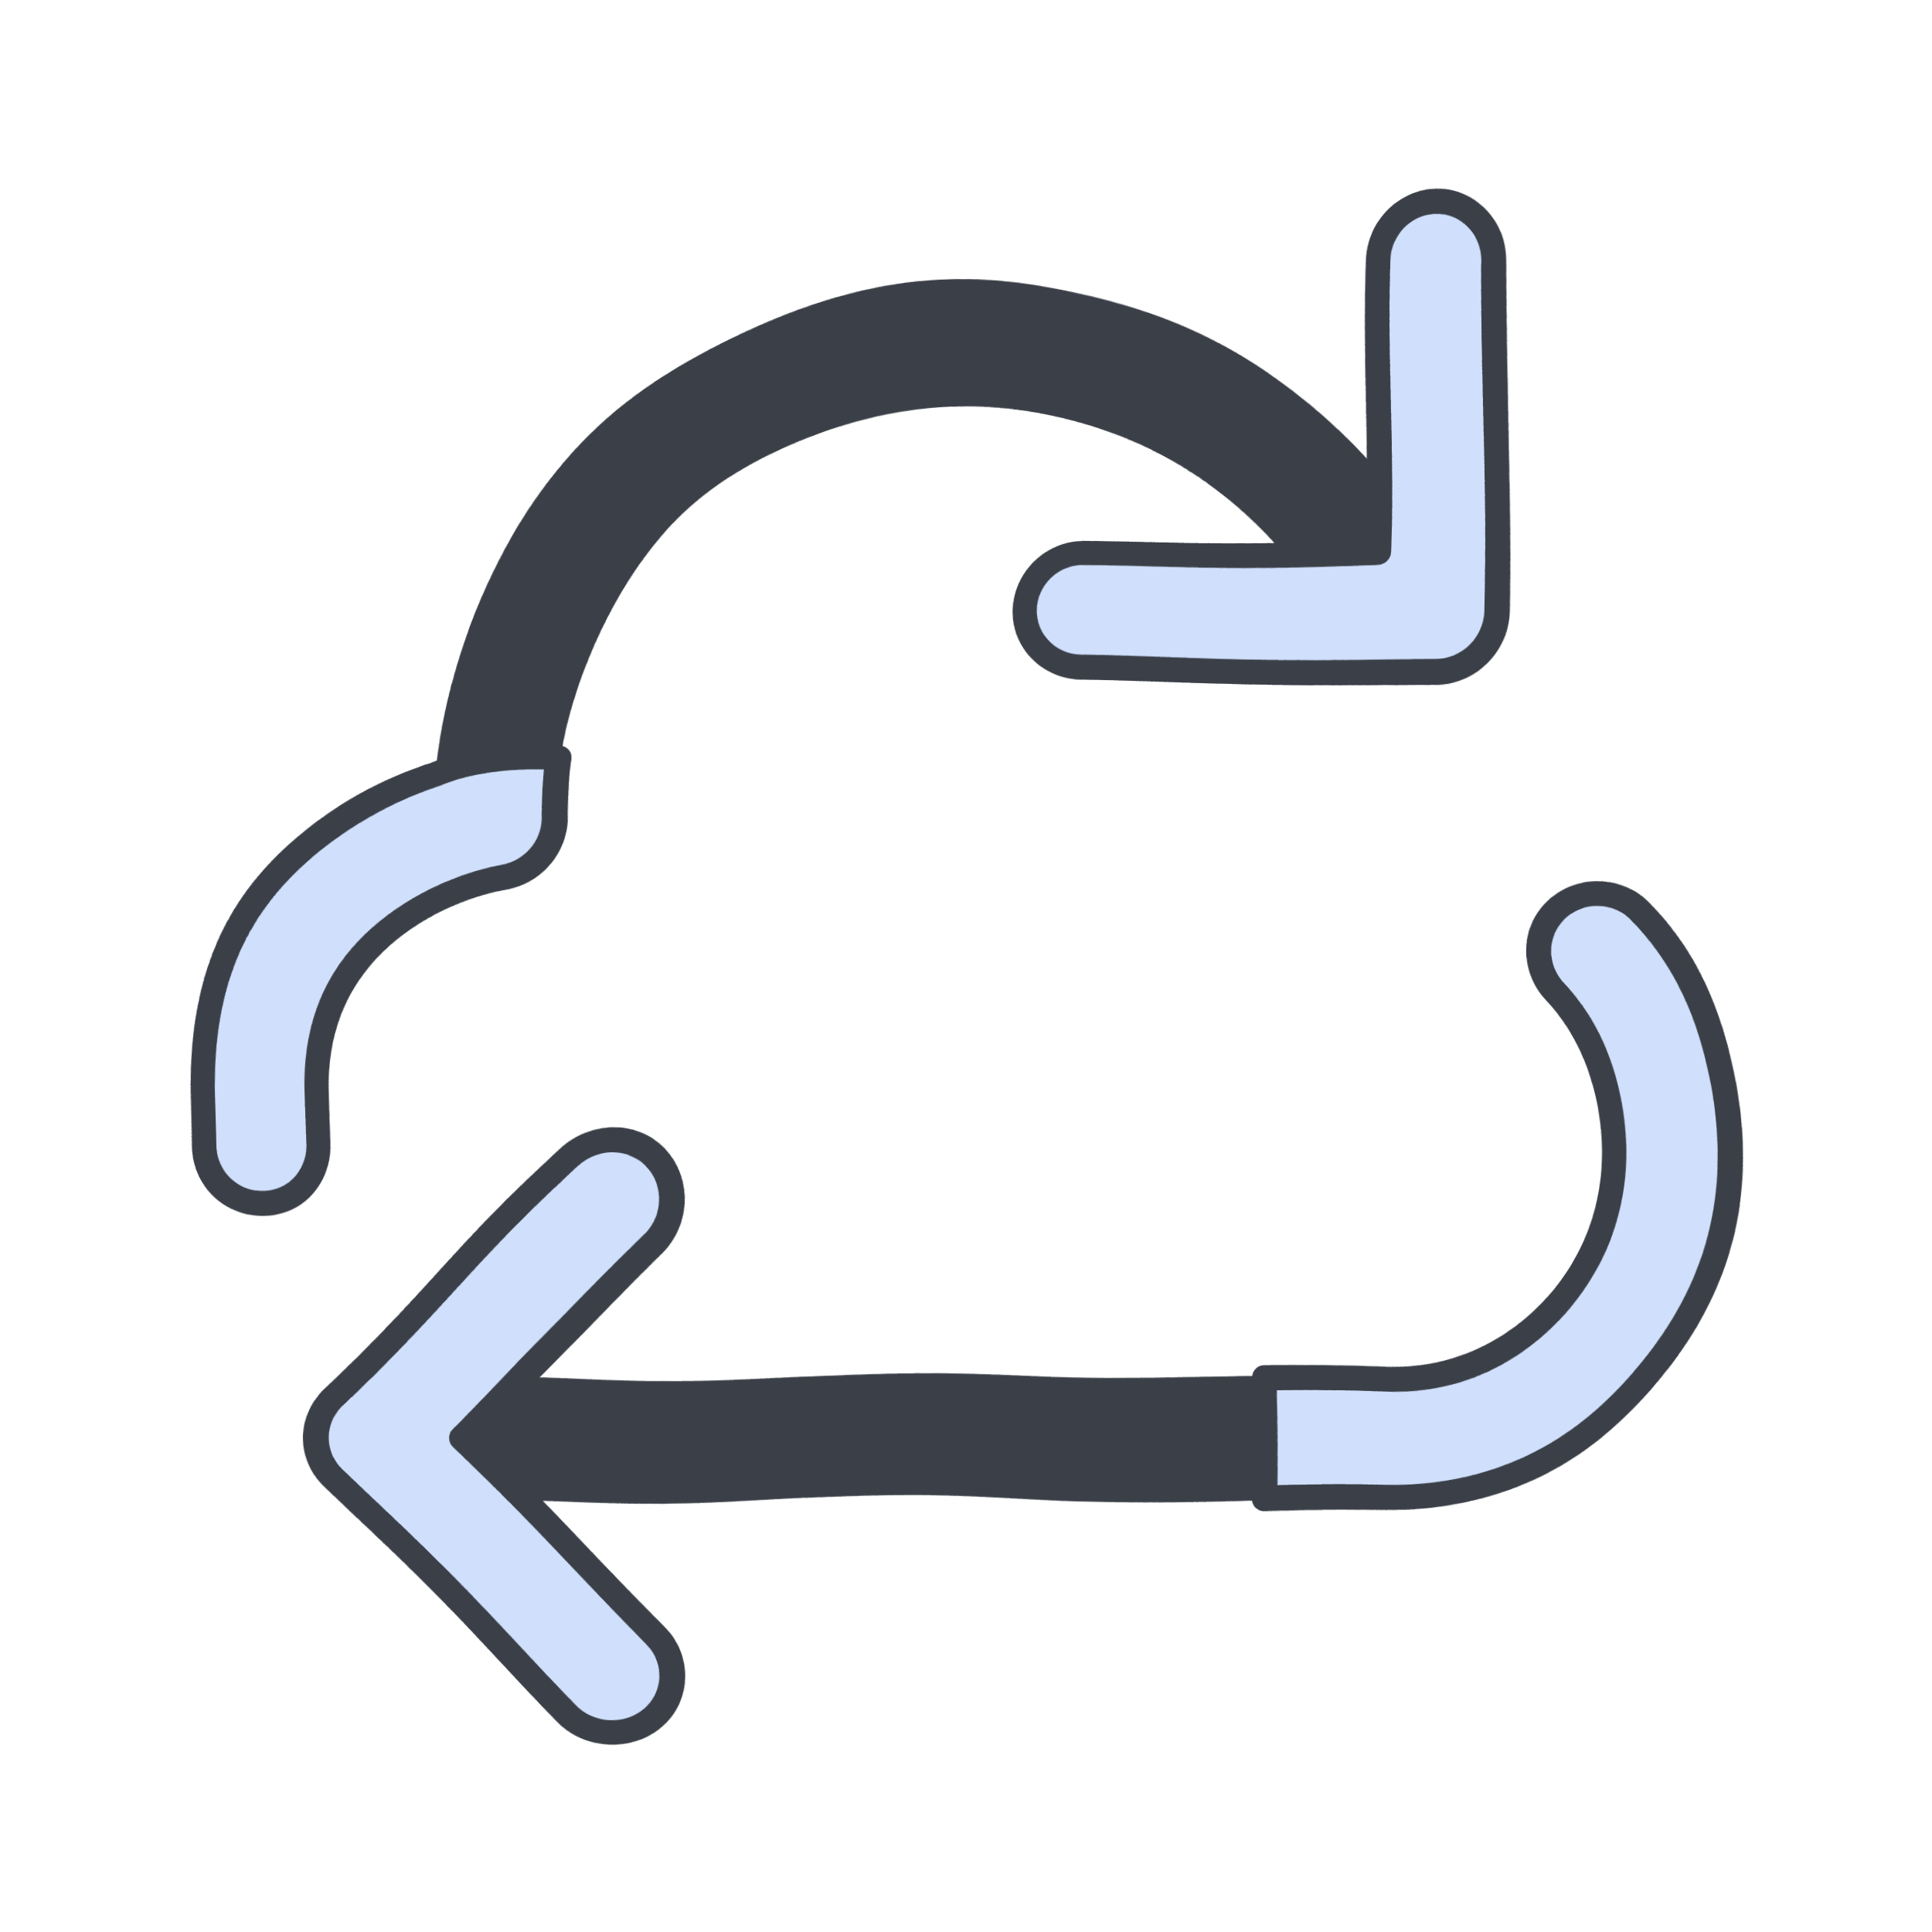
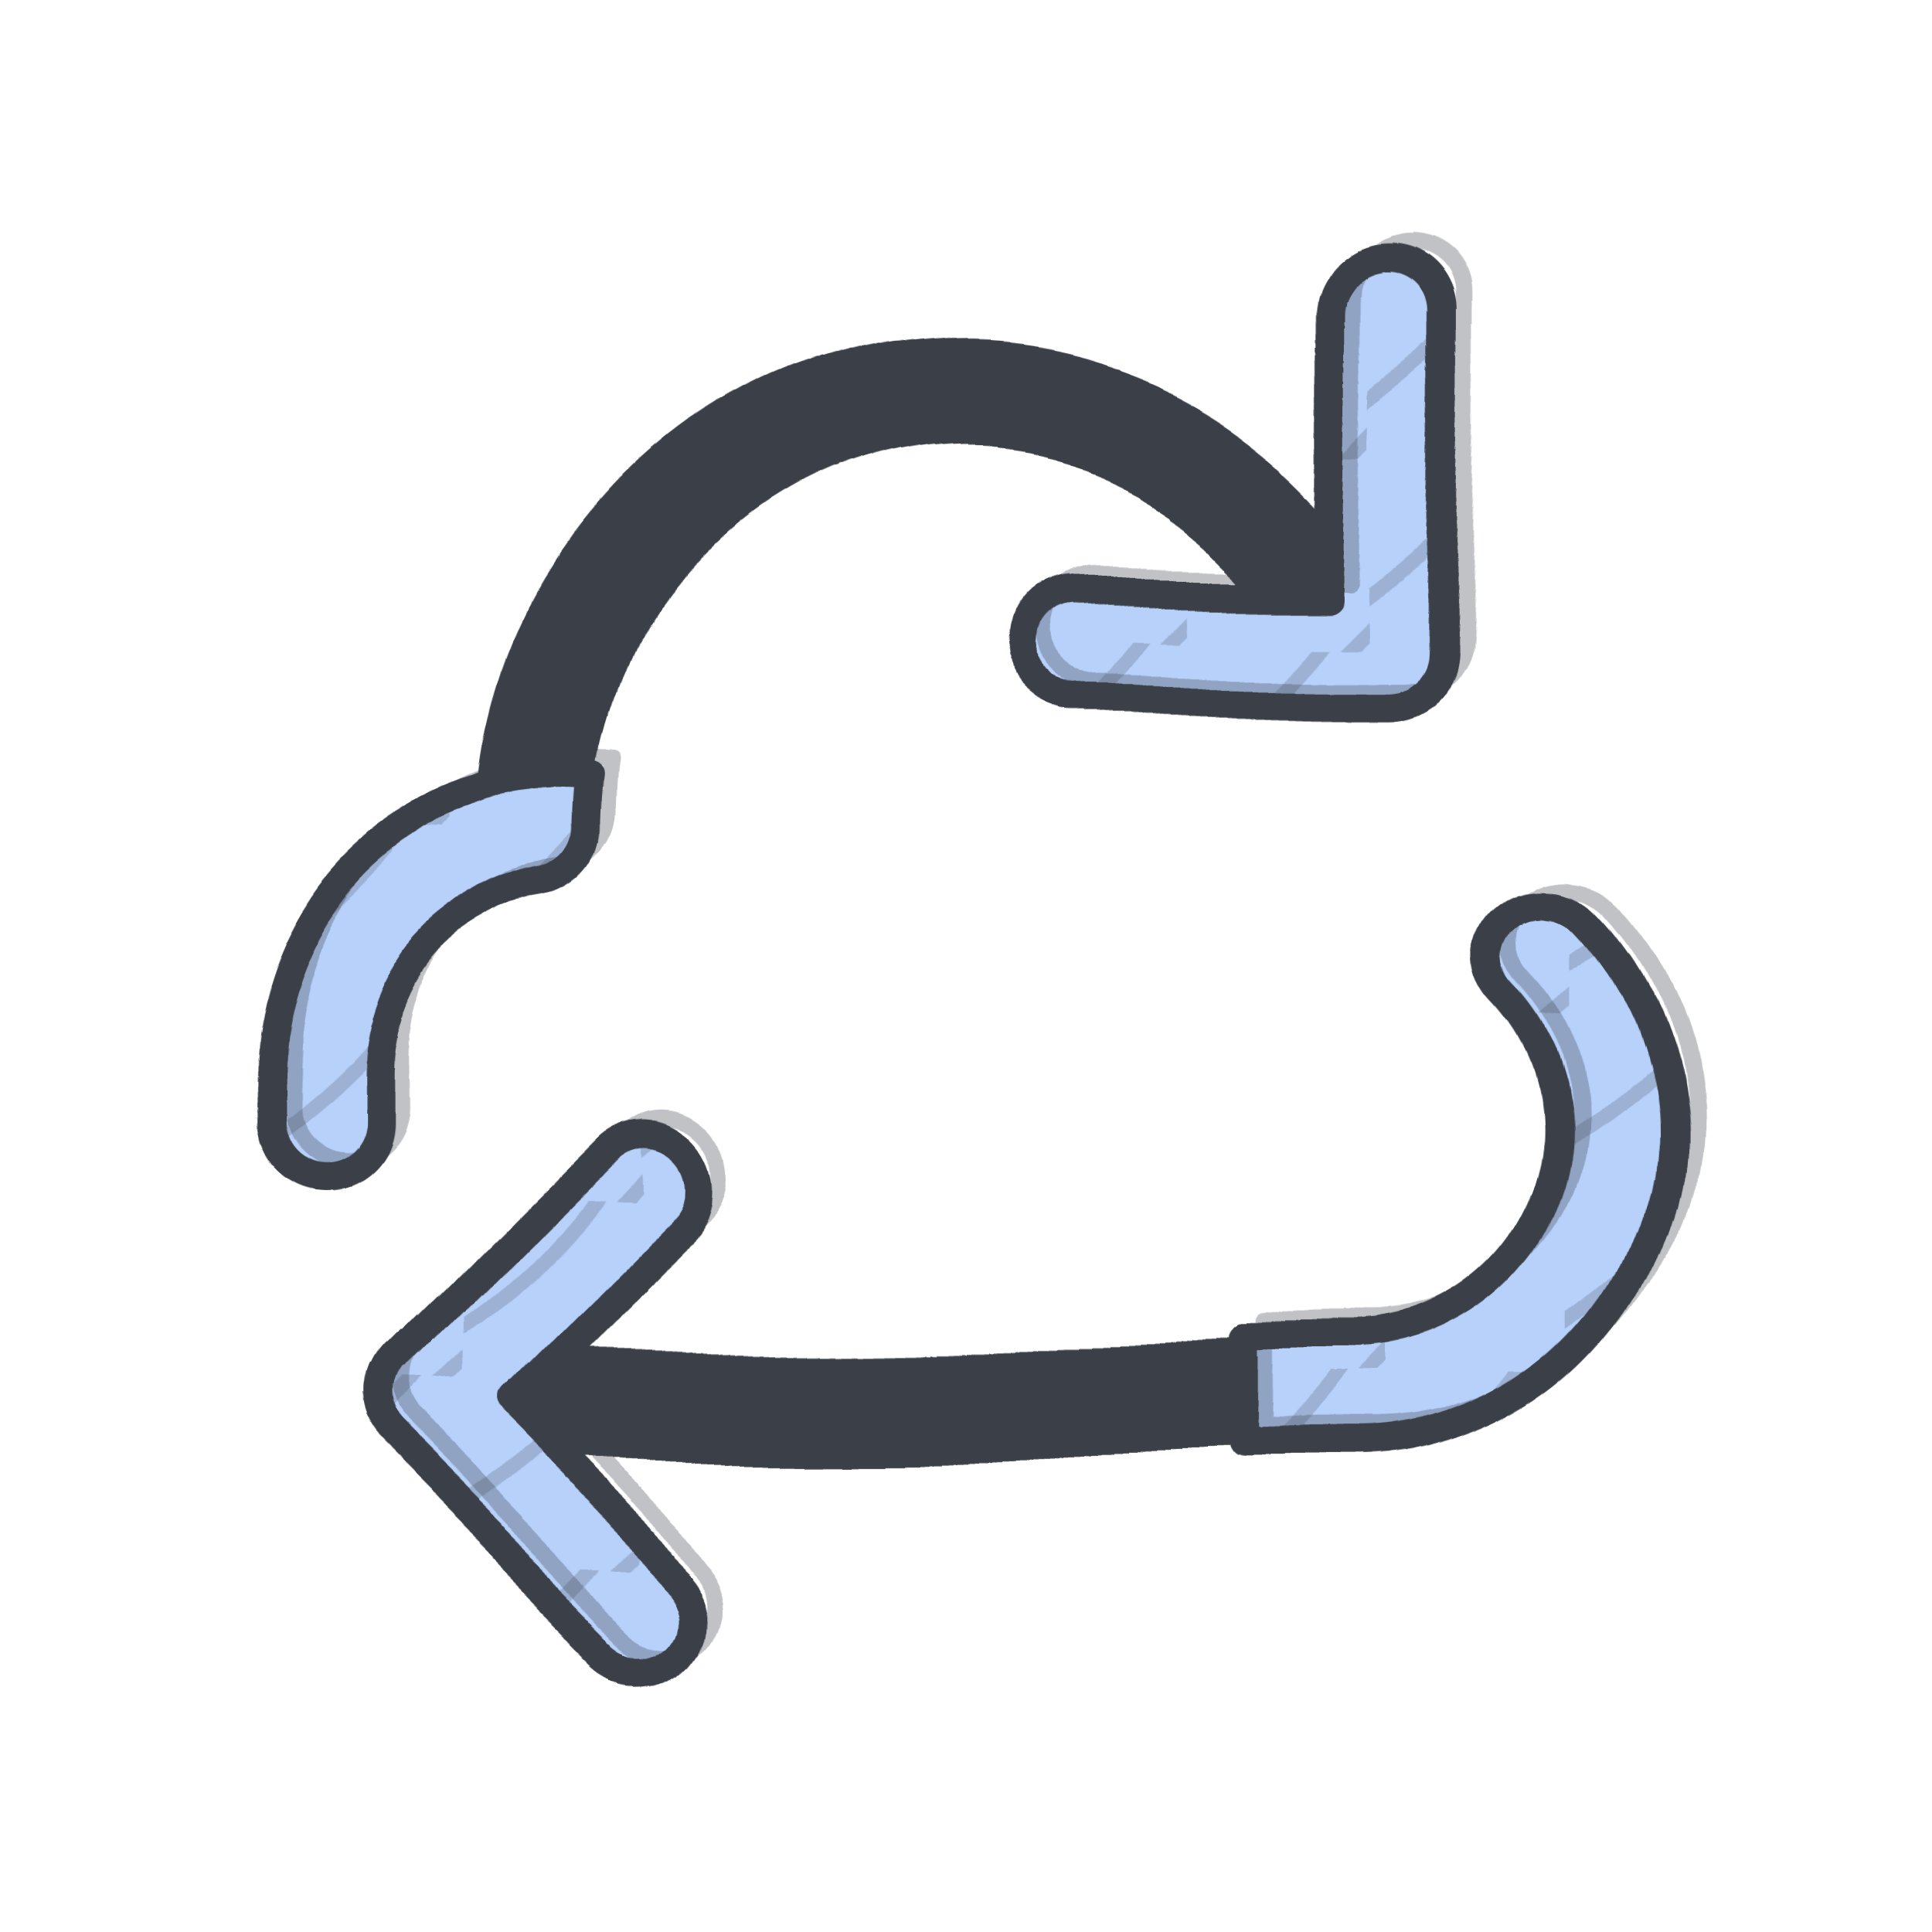
- <svg xmlns="http://www.w3.org/2000/svg" version="1.1" viewBox="0 0 512 512">
+ <svg xmlns="http://www.w3.org/2000/svg" version="1.1" viewBox="-23.04 -23.04 558.08 558.08">
  <defs>
+     <pattern id="pencil-hatch" patternUnits="userSpaceOnUse" width="53.76" height="53.76">
+       <path d="M-10.752 45.696Q24.192 23.117 45.696 -8.064M40.32 61.824L61.824 40.32" fill="none" stroke="#3b4048" stroke-width="4.096" stroke-linecap="round" />
+     </pattern>
    <filter id="pencil" x="-5%" y="-5%" width="110%" height="110%">
-       <feTurbulence type="fractalNoise" baseFrequency="0.014" numOctaves="1" seed="12" result="grain" />
-       <feDisplacementMap in="SourceGraphic" in2="grain" scale="5.12" xChannelSelector="R" yChannelSelector="G" />
+       <feTurbulence type="fractalNoise" baseFrequency="0.007" numOctaves="1" seed="12" result="grain" />
+       <feDisplacementMap in="SourceGraphic" in2="grain" scale="17.92" xChannelSelector="R" yChannelSelector="G" />
    </filter>
  </defs>
  <g filter="url(#pencil)">
    <g id="standard_product_icon1" data-name="standard_product_icon">
      <rect width="512" height="512" fill="none" />
    </g>
    <g id="art">
      <path d="M131.231,231.327c-8.624,0-15.615-6.991-15.615-15.615,0-77.664,63.184-140.848,140.848-140.848,50.121,0,96.865,26.977,121.989,70.403,4.319,7.465,1.769,17.017-5.696,21.336-7.463,4.318-17.018,1.769-21.336-5.696-19.561-33.809-55.947-54.812-94.958-54.812-60.443,0-109.617,49.175-109.617,109.617,0,8.624-6.991,15.615-15.615,15.615h0Z" fill="#3b4048" stroke="#3b4048" stroke-width="1.024" stroke-linejoin="round" stroke-linecap="round" />
      <path d="M367.043,396.54H99.846c-8.624,0-15.615-6.991-15.615-15.615s6.991-15.615,15.615-15.615h267.197c33.485,0,60.726-27.241,60.726-60.726,0-15.521-5.882-30.304-16.561-41.628-5.918-6.273-5.628-16.157.646-22.074,6.273-5.918,16.158-5.628,22.074.646,16.168,17.142,25.072,39.536,25.072,63.055,0,50.705-41.252,91.957-91.957,91.957Z" fill="#3b4048" stroke="#3b4048" stroke-width="1.024" stroke-linejoin="round" stroke-linecap="round" />
-       <path d="M287.229,177.923c-8.624,0-15.615-6.991-15.615-15.615s6.991-15.615,15.615-15.615h78.077v-78.077c0-8.624,6.991-15.615,15.615-15.615s15.615,6.991,15.615,15.615v93.691c0,8.624-6.991,15.615-15.615,15.615h-93.692Z" fill="#d0e0fc" stroke="#3b4048" stroke-width="6.656" stroke-linejoin="round" stroke-linecap="round" />
-       <path d="M162.306,459c-3.997,0-7.993-1.524-11.042-4.574l-62.46-62.462c-6.099-6.098-6.098-15.985,0-22.083l62.462-62.462c6.098-6.098,15.985-6.098,22.083,0,6.099,6.098,6.099,15.985,0,22.083l-51.42,51.42,51.418,51.42c6.099,6.098,6.098,15.985,0,22.083-3.049,3.049-7.045,4.574-11.042,4.574h.001Z" fill="#d0e0fc" stroke="#3b4048" stroke-width="6.656" stroke-linejoin="round" stroke-linecap="round" />
-       <path d="M433.928,241.527c-5.918-6.276-15.801-6.563-22.074-.644-6.274,5.918-6.562,15.8-.644,22.073,10.678,11.321,16.559,26.104,16.559,41.627,0,33.485-27.24,60.726-60.723,60.726l-32.967-.002-.004,31.231,32.971.002c50.703,0,91.954-41.251,91.954-91.957,0-23.522-8.904-45.917-25.072-63.056h0Z" fill="#d0e0fc" stroke="#3b4048" stroke-width="6.656" stroke-linejoin="round" stroke-linecap="round" />
-       <path d="M147.853,200.839s-18.025-2.405-31.741,3.013c-.062.024-.114.049-.173.073-15.782,4.791-30.045,13.929-41.048,26.514-14.116,16.146-21.891,36.86-21.891,58.324v14.034c0,8.625,6.991,15.615,15.615,15.615s15.615-6.991,15.615-15.615v-14.034c0-28.386,21.158-52.826,49.218-56.851,8.044-1.154,13.767-8.247,13.376-16.205.01.001.022.003.022.003,0,0,.248-10.096,1.007-14.873v.002Z" fill="#d0e0fc" stroke="#3b4048" stroke-width="6.656" stroke-linejoin="round" stroke-linecap="round" />
+       <path d="M287.229,177.923c-8.624,0-15.615-6.991-15.615-15.615s6.991-15.615,15.615-15.615h78.077v-78.077c0-8.624,6.991-15.615,15.615-15.615s15.615,6.991,15.615,15.615v93.691c0,8.624-6.991,15.615-15.615,15.615h-93.692Z" fill="#b7d1fb" stroke="#3b4048" stroke-width="8.192" stroke-linejoin="round" stroke-linecap="round" />
+       <path d="M287.229,177.923c-8.624,0-15.615-6.991-15.615-15.615s6.991-15.615,15.615-15.615h78.077v-78.077c0-8.624,6.991-15.615,15.615-15.615s15.615,6.991,15.615,15.615v93.691c0,8.624-6.991,15.615-15.615,15.615h-93.692Z" fill="url(#pencil-hatch)" stroke="none" stroke-width="8.192" stroke-linejoin="round" stroke-linecap="round" opacity=".22" />
+       <path d="M287.229,177.923c-8.624,0-15.615-6.991-15.615-15.615s6.991-15.615,15.615-15.615h78.077v-78.077c0-8.624,6.991-15.615,15.615-15.615s15.615,6.991,15.615,15.615v93.691c0,8.624-6.991,15.615-15.615,15.615h-93.692Z" fill="none" stroke="#3b4048" stroke-width="4.608" stroke-linejoin="round" stroke-linecap="round" opacity=".32" transform=" translate(6.144 -4.608)" />
+       <path d="M162.306,459c-3.997,0-7.993-1.524-11.042-4.574l-62.46-62.462c-6.099-6.098-6.098-15.985,0-22.083l62.462-62.462c6.098-6.098,15.985-6.098,22.083,0,6.099,6.098,6.099,15.985,0,22.083l-51.42,51.42,51.418,51.42c6.099,6.098,6.098,15.985,0,22.083-3.049,3.049-7.045,4.574-11.042,4.574h.001Z" fill="#b7d1fb" stroke="#3b4048" stroke-width="8.192" stroke-linejoin="round" stroke-linecap="round" />
+       <path d="M162.306,459c-3.997,0-7.993-1.524-11.042-4.574l-62.46-62.462c-6.099-6.098-6.098-15.985,0-22.083l62.462-62.462c6.098-6.098,15.985-6.098,22.083,0,6.099,6.098,6.099,15.985,0,22.083l-51.42,51.42,51.418,51.42c6.099,6.098,6.098,15.985,0,22.083-3.049,3.049-7.045,4.574-11.042,4.574h.001Z" fill="url(#pencil-hatch)" stroke="none" stroke-width="8.192" stroke-linejoin="round" stroke-linecap="round" opacity=".22" />
+       <path d="M162.306,459c-3.997,0-7.993-1.524-11.042-4.574l-62.46-62.462c-6.099-6.098-6.098-15.985,0-22.083l62.462-62.462c6.098-6.098,15.985-6.098,22.083,0,6.099,6.098,6.099,15.985,0,22.083l-51.42,51.42,51.418,51.42c6.099,6.098,6.098,15.985,0,22.083-3.049,3.049-7.045,4.574-11.042,4.574h.001Z" fill="none" stroke="#3b4048" stroke-width="4.608" stroke-linejoin="round" stroke-linecap="round" opacity=".32" transform=" translate(6.144 -4.608)" />
+       <path d="M433.928,241.527c-5.918-6.276-15.801-6.563-22.074-.644-6.274,5.918-6.562,15.8-.644,22.073,10.678,11.321,16.559,26.104,16.559,41.627,0,33.485-27.24,60.726-60.723,60.726l-32.967-.002-.004,31.231,32.971.002c50.703,0,91.954-41.251,91.954-91.957,0-23.522-8.904-45.917-25.072-63.056h0Z" fill="#b7d1fb" stroke="#3b4048" stroke-width="8.192" stroke-linejoin="round" stroke-linecap="round" />
+       <path d="M433.928,241.527c-5.918-6.276-15.801-6.563-22.074-.644-6.274,5.918-6.562,15.8-.644,22.073,10.678,11.321,16.559,26.104,16.559,41.627,0,33.485-27.24,60.726-60.723,60.726l-32.967-.002-.004,31.231,32.971.002c50.703,0,91.954-41.251,91.954-91.957,0-23.522-8.904-45.917-25.072-63.056h0Z" fill="url(#pencil-hatch)" stroke="none" stroke-width="8.192" stroke-linejoin="round" stroke-linecap="round" opacity=".22" />
+       <path d="M433.928,241.527c-5.918-6.276-15.801-6.563-22.074-.644-6.274,5.918-6.562,15.8-.644,22.073,10.678,11.321,16.559,26.104,16.559,41.627,0,33.485-27.24,60.726-60.723,60.726l-32.967-.002-.004,31.231,32.971.002c50.703,0,91.954-41.251,91.954-91.957,0-23.522-8.904-45.917-25.072-63.056h0Z" fill="none" stroke="#3b4048" stroke-width="4.608" stroke-linejoin="round" stroke-linecap="round" opacity=".32" transform=" translate(6.144 -4.608)" />
+       <path d="M147.853,200.839s-18.025-2.405-31.741,3.013c-.062.024-.114.049-.173.073-15.782,4.791-30.045,13.929-41.048,26.514-14.116,16.146-21.891,36.86-21.891,58.324v14.034c0,8.625,6.991,15.615,15.615,15.615s15.615-6.991,15.615-15.615v-14.034c0-28.386,21.158-52.826,49.218-56.851,8.044-1.154,13.767-8.247,13.376-16.205.01.001.022.003.022.003,0,0,.248-10.096,1.007-14.873v.002Z" fill="#b7d1fb" stroke="#3b4048" stroke-width="8.192" stroke-linejoin="round" stroke-linecap="round" />
+       <path d="M147.853,200.839s-18.025-2.405-31.741,3.013c-.062.024-.114.049-.173.073-15.782,4.791-30.045,13.929-41.048,26.514-14.116,16.146-21.891,36.86-21.891,58.324v14.034c0,8.625,6.991,15.615,15.615,15.615s15.615-6.991,15.615-15.615v-14.034c0-28.386,21.158-52.826,49.218-56.851,8.044-1.154,13.767-8.247,13.376-16.205.01.001.022.003.022.003,0,0,.248-10.096,1.007-14.873v.002Z" fill="url(#pencil-hatch)" stroke="none" stroke-width="8.192" stroke-linejoin="round" stroke-linecap="round" opacity=".22" />
+       <path d="M147.853,200.839s-18.025-2.405-31.741,3.013c-.062.024-.114.049-.173.073-15.782,4.791-30.045,13.929-41.048,26.514-14.116,16.146-21.891,36.86-21.891,58.324v14.034c0,8.625,6.991,15.615,15.615,15.615s15.615-6.991,15.615-15.615v-14.034c0-28.386,21.158-52.826,49.218-56.851,8.044-1.154,13.767-8.247,13.376-16.205.01.001.022.003.022.003,0,0,.248-10.096,1.007-14.873v.002Z" fill="none" stroke="#3b4048" stroke-width="4.608" stroke-linejoin="round" stroke-linecap="round" opacity=".32" transform=" translate(6.144 -4.608)" />
    </g>
  </g>
</svg>
